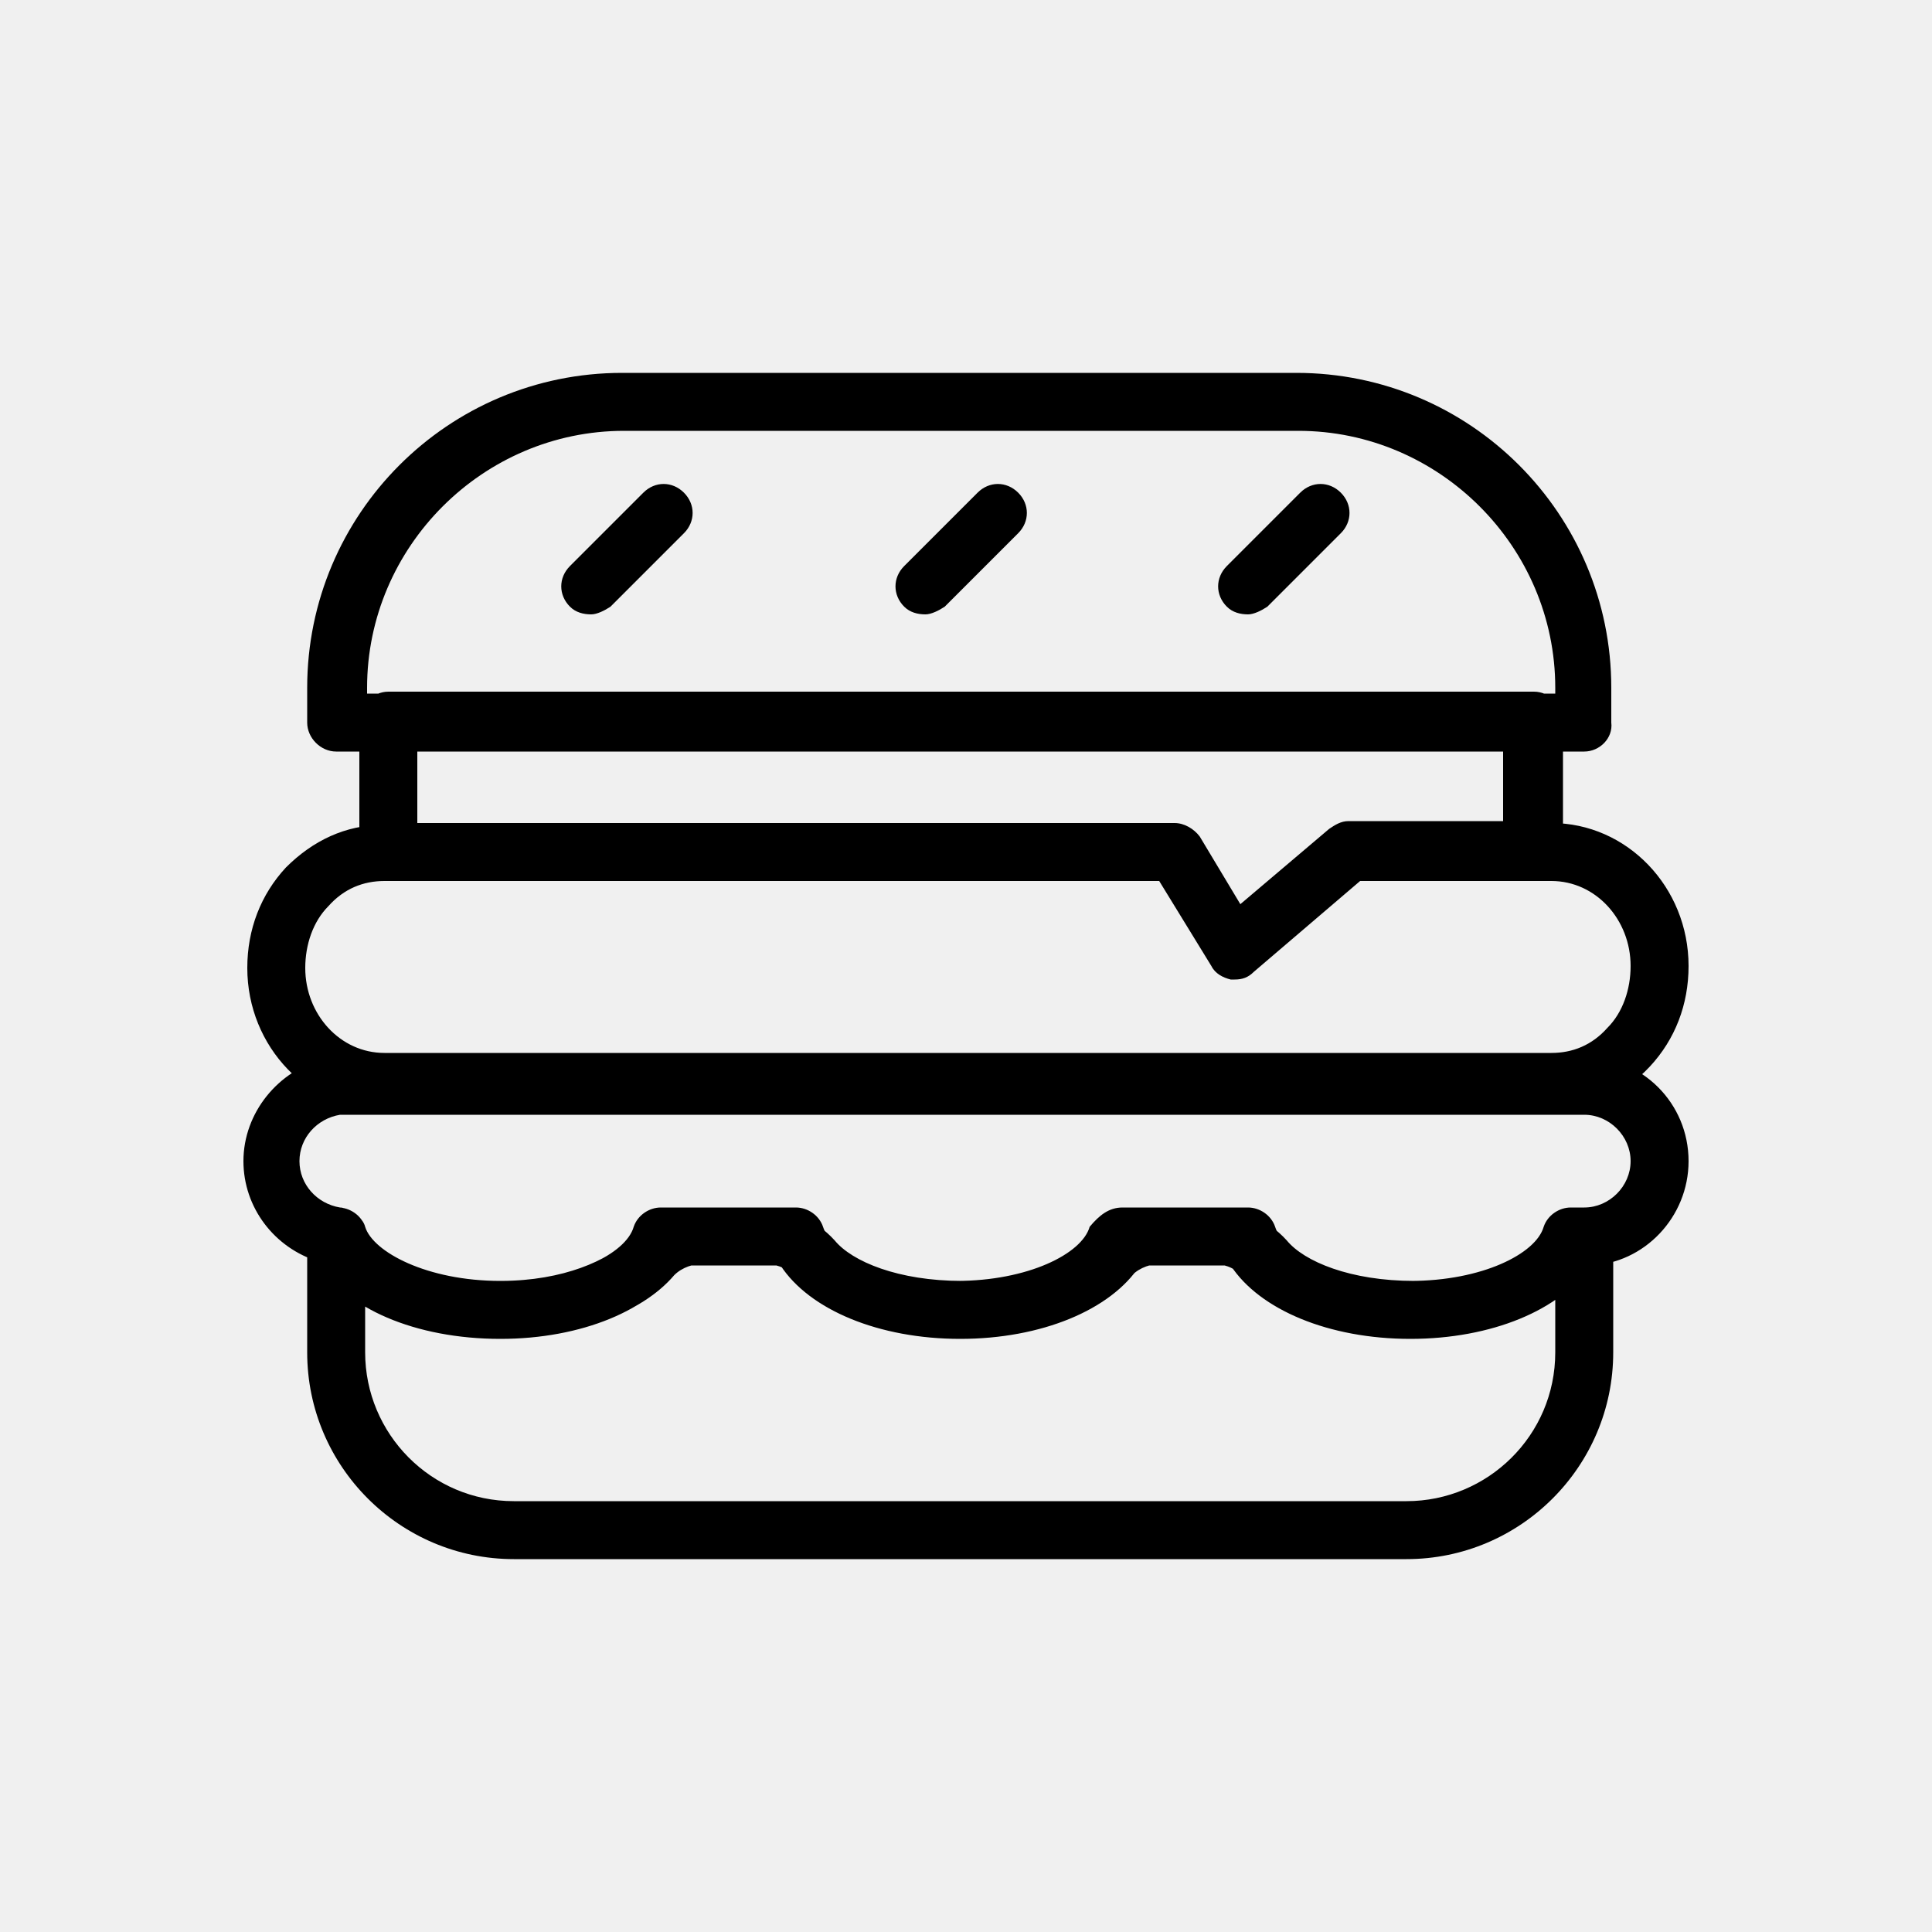
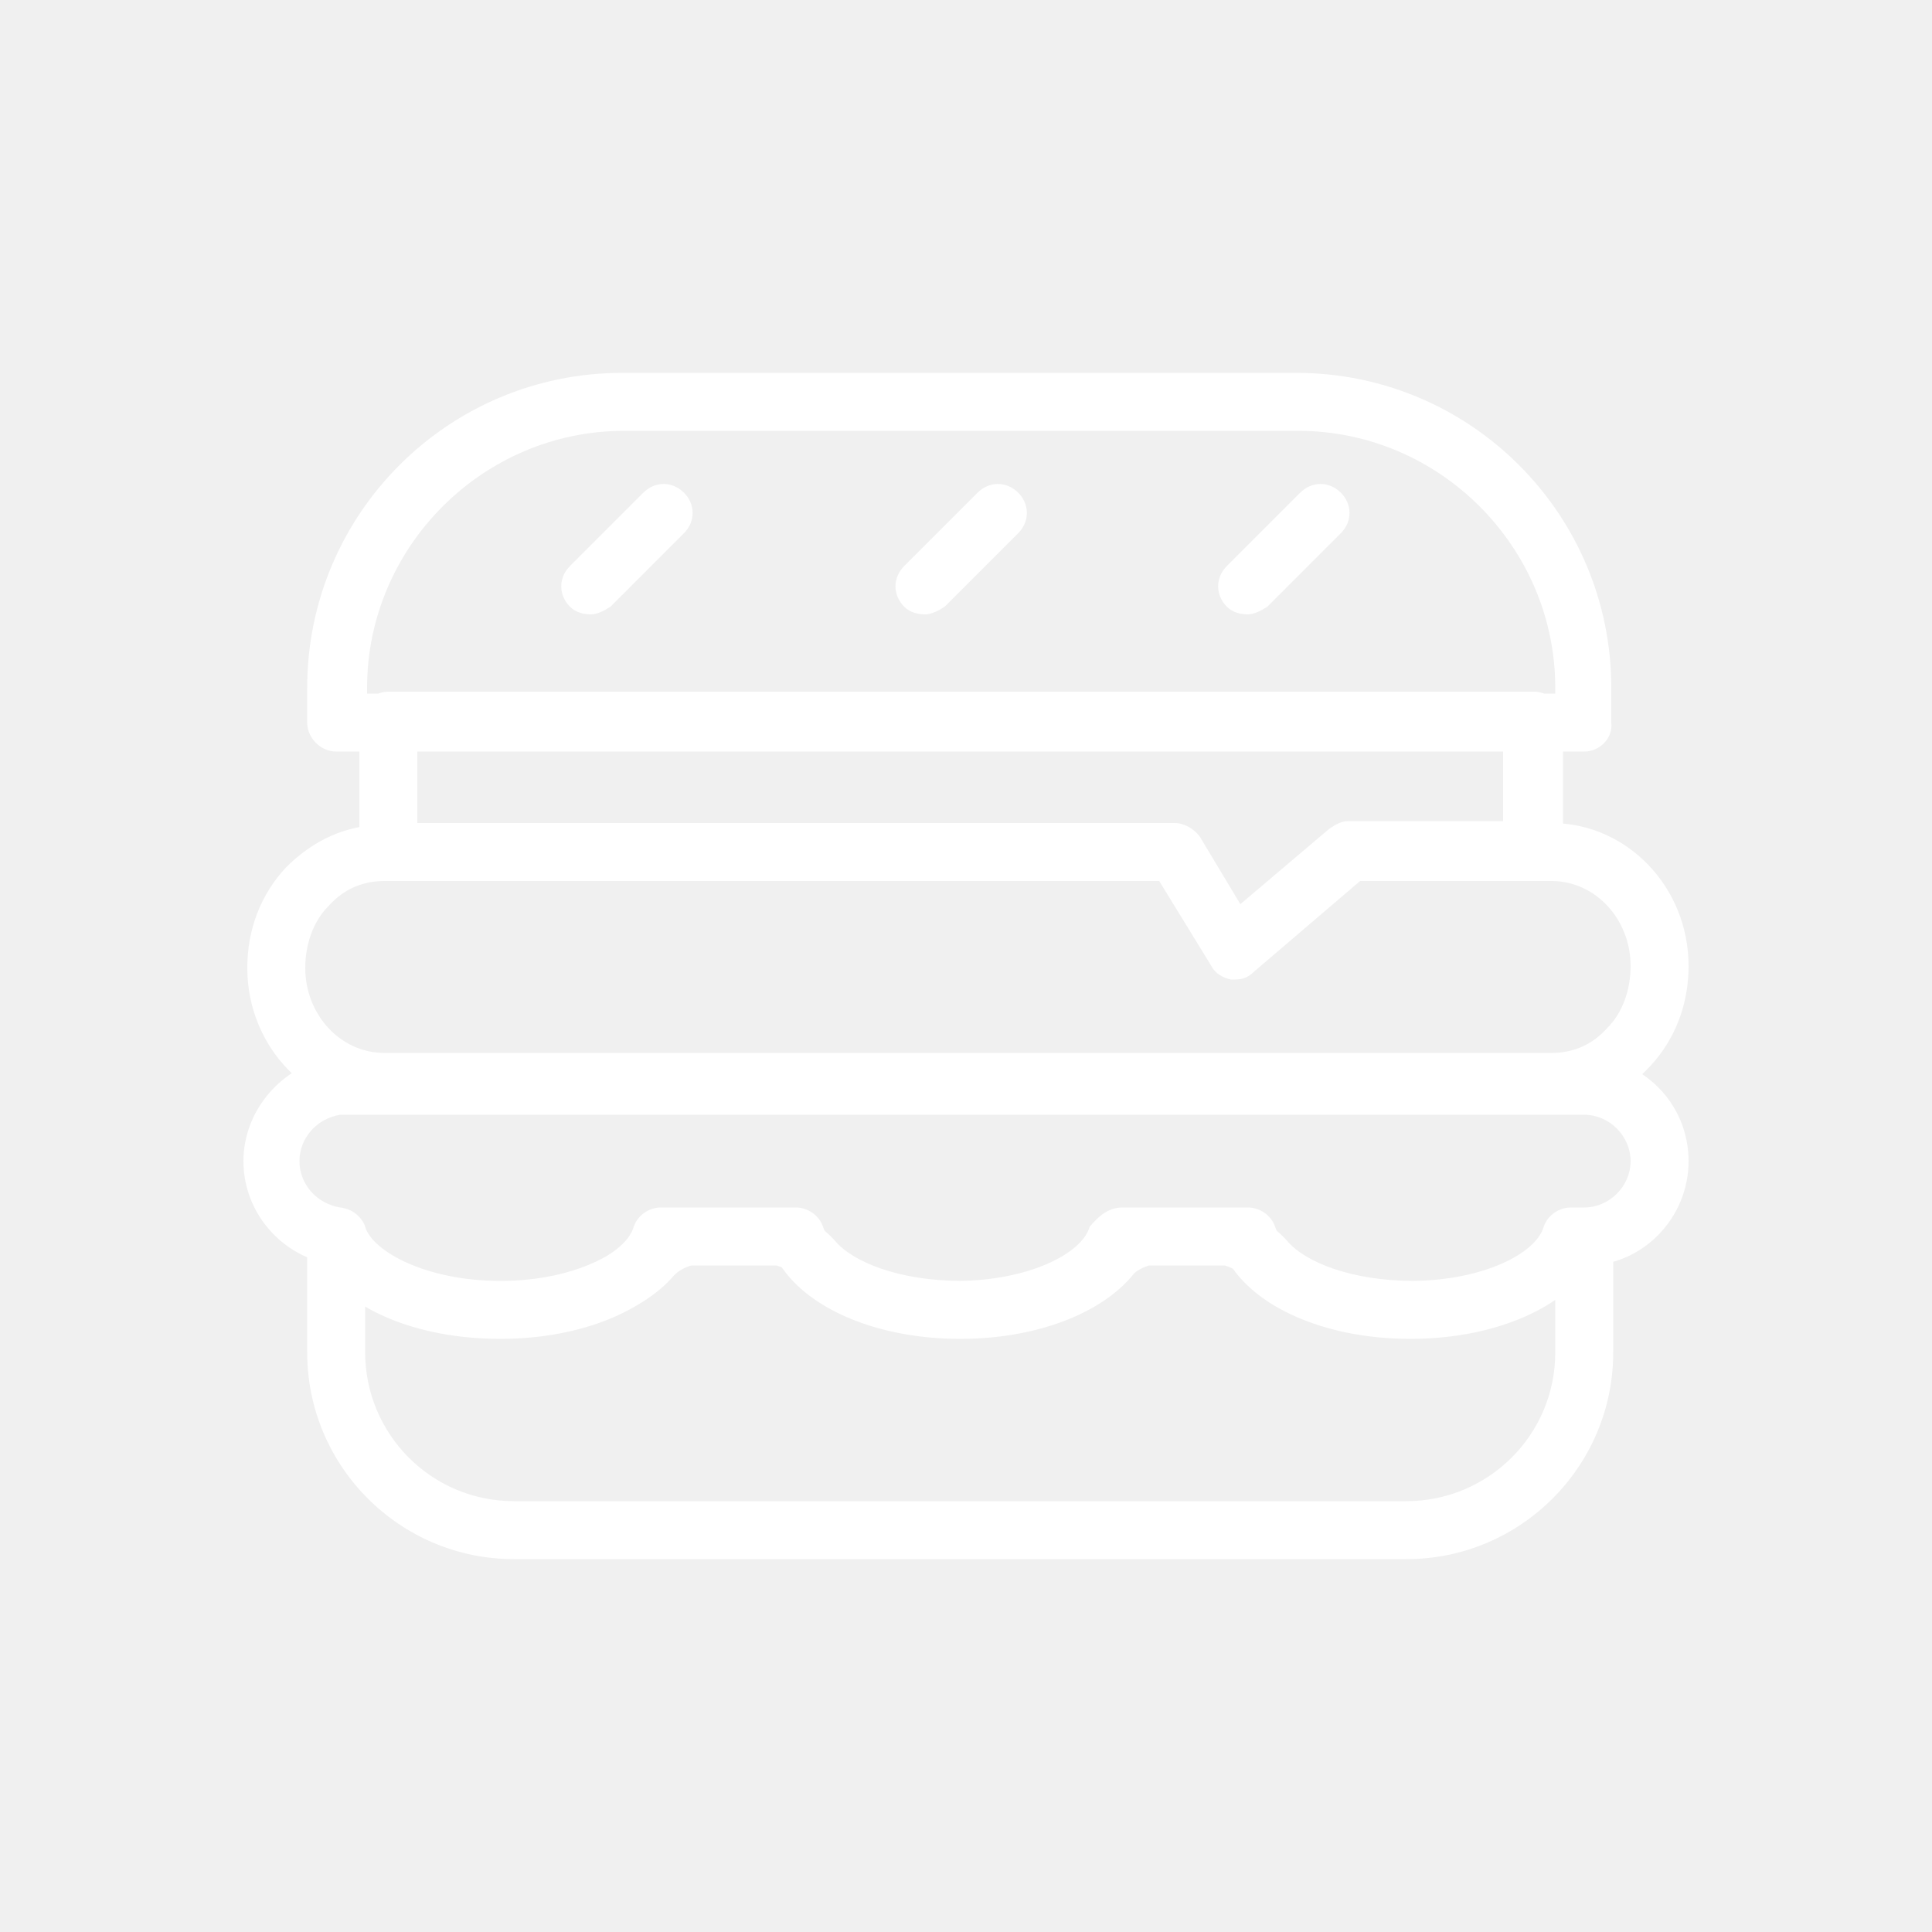
- <svg xmlns="http://www.w3.org/2000/svg" fill="#000000" width="800px" height="800px" viewBox="0 0 100 100" version="1.1" xml:space="preserve">
+ <svg xmlns="http://www.w3.org/2000/svg" fill="#FFF" width="800px" height="800px" viewBox="0 0 100 100" version="1.1" xml:space="preserve">
  <g id="_x31_" />
  <g id="_x32_" />
  <g id="_x33_" />
  <g id="_x34_">
    <path d="M72.8,80.7H26.6c-5.9,0-10.7-4.8-10.7-10.7v-6c0-0.8,0.7-1.5,1.5-1.5h0.1c0.6,0,1.2,0.4,1.4,1c0.4,1.3,3.2,2.8,7,2.8   c3.3,0,5.6-1.1,6.6-2.1c0.9-1.1,2.3-1.7,3.9-1.7h2.9c1.5,0,2.9,0.6,3.9,1.7c0.9,1.1,3.3,2.1,6.6,2.1c3.2,0,5.6-1.1,6.6-2.1   c0.9-1.1,2.3-1.7,3.9-1.7h2.4c1.5,0,2.9,0.6,3.9,1.7c0.9,1.1,3.3,2.1,6.6,2.1c3.7,0,6.5-1.4,6.9-2.8c0.2-0.6,0.8-1,1.4-1H82   c0.8,0,1.5,0.7,1.5,1.5v6C83.5,75.9,78.7,80.7,72.8,80.7z M18.9,67.6V70c0,4.2,3.4,7.7,7.7,7.7h46.2c4.2,0,7.7-3.4,7.7-7.7v-2.8   c-1.8,1.3-4.5,2-7.5,2c-3.7,0-7.1-1.2-8.8-3.2c-0.3-0.4-0.9-0.6-1.6-0.6h-2.4c-0.6,0-1.2,0.2-1.6,0.6c-1.7,2-5.1,3.2-8.8,3.2   c-3.7,0-7.1-1.2-8.8-3.2c-0.3-0.4-0.9-0.6-1.6-0.6h-2.9c-0.6,0-1.2,0.2-1.6,0.6c-1.7,2-5.1,3.2-8.8,3.2   C23.2,69.3,20.8,68.7,18.9,67.6z M80.3,57.5H19.9c-3.9,0-7.1-3.3-7.1-7.4c0-2,0.7-3.8,2-5.2c1.4-1.4,3.1-2.2,5-2.2h41   c0.5,0,1,0.3,1.3,0.7l2.1,3.5l4.6-3.9c0.3-0.2,0.6-0.4,1-0.4h10.5c3.9,0,7.1,3.3,7.1,7.4c0,2-0.7,3.8-2,5.2   C84,56.7,82.2,57.5,80.3,57.5z M19.9,45.6c-1.1,0-2.1,0.4-2.9,1.3c-0.8,0.8-1.2,2-1.2,3.2c0,2.4,1.8,4.4,4.1,4.4h60.4   c1.1,0,2.1-0.4,2.9-1.3c0.8-0.8,1.2-2,1.2-3.2c0-2.4-1.8-4.4-4.1-4.4h-9.9l-5.5,4.7c-0.3,0.3-0.8,0.4-1.2,0.3   c-0.4-0.1-0.8-0.3-1-0.7L60,45.6H19.9z M63.9,50.7c-0.1,0-0.2,0-0.2,0c-0.4-0.1-0.8-0.3-1-0.7L60,45.6H20.1c-0.8,0-1.5-0.7-1.5-1.5   v-6.8c0-0.8,0.7-1.5,1.5-1.5h59.3c0.8,0,1.5,0.7,1.5,1.5v6.8c0,0.8-0.7,1.5-1.5,1.5h-9l-5.5,4.7C64.6,50.6,64.3,50.7,63.9,50.7z    M21.6,42.6h39.2c0.5,0,1,0.3,1.3,0.7l2.1,3.5l4.6-3.9c0.3-0.2,0.6-0.4,1-0.4h8v-3.8H21.6V42.6z M61.9,41.3 M73,69.3   c-4.2,0-7.8-1.5-9.3-3.8H59c-1.5,2.3-5.1,3.8-9.3,3.8c-4.2,0-7.8-1.5-9.3-3.8h-5.2c-1.5,2.3-5.1,3.8-9.3,3.8c-4.4,0-8.1-1.6-9.4-4   c-2.3-0.7-3.9-2.8-3.9-5.2c0-2.5,1.8-4.7,4.2-5.3c0.2-0.1,0.4-0.1,0.6-0.1H82c3,0,5.4,2.4,5.4,5.4c0,2.9-2.3,5.3-5.1,5.4   C80.8,67.8,77.2,69.3,73,69.3z M58.1,62.5h6.5c0.6,0,1.2,0.4,1.4,1c0.4,1.3,3.2,2.8,7,2.8c3.7,0,6.5-1.4,6.9-2.8   c0.2-0.6,0.8-1,1.4-1H82c1.3,0,2.4-1.1,2.4-2.4c0-1.3-1.1-2.4-2.4-2.4H17.8c-0.1,0-0.1,0-0.2,0c-1.2,0.2-2.1,1.2-2.1,2.4   s0.9,2.2,2.1,2.4c0.2,0,0.3,0.1,0.4,0.1c0.4,0.2,0.8,0.5,0.9,0.9c0.4,1.3,3.2,2.8,7,2.8c3.7,0,6.5-1.4,6.9-2.8c0.2-0.6,0.8-1,1.4-1   h7c0.6,0,1.2,0.4,1.4,1c0.4,1.3,3.2,2.8,6.9,2.8c3.7,0,6.5-1.4,6.9-2.8C56.9,62.9,57.4,62.5,58.1,62.5z M82,38.9H17.4   c-0.8,0-1.5-0.7-1.5-1.5v-1.8c0-9,7.3-16.3,16.3-16.3h34.9c9,0,16.3,7.3,16.3,16.3v1.8C83.5,38.2,82.8,38.9,82,38.9z M18.9,35.9   h61.6v-0.3c0-7.3-6-13.3-13.3-13.3H32.3c-7.3,0-13.3,6-13.3,13.3V35.9z M31.6,31.4l3.8-3.8c0.6-0.6,0.6-1.5,0-2.1   c-0.6-0.6-1.5-0.6-2.1,0l-3.8,3.8c-0.6,0.6-0.6,1.5,0,2.1c0.3,0.3,0.7,0.4,1.1,0.4C30.9,31.8,31.3,31.6,31.6,31.4z M48.9,31.4   l3.8-3.8c0.6-0.6,0.6-1.5,0-2.1c-0.6-0.6-1.5-0.6-2.1,0l-3.8,3.8c-0.6,0.6-0.6,1.5,0,2.1c0.3,0.3,0.7,0.4,1.1,0.4   C48.2,31.8,48.6,31.6,48.9,31.4z M65.6,31.4l3.8-3.8c0.6-0.6,0.6-1.5,0-2.1c-0.6-0.6-1.5-0.6-2.1,0l-3.8,3.8   c-0.6,0.6-0.6,1.5,0,2.1c0.3,0.3,0.7,0.4,1.1,0.4C64.9,31.8,65.3,31.6,65.6,31.4z" />
  </g>
  <g id="_x35_" />
  <g id="_x36_" />
  <g id="_x37_" />
  <g id="_x38_" />
  <g id="_x39_" />
  <g id="_x31_0" />
  <g id="_x31_1" />
  <g id="_x31_2" />
  <g id="_x31_3" />
  <g id="_x31_4" />
  <g id="_x31_5" />
  <g id="_x31_6" />
  <g id="_x31_7" />
  <g id="_x31_8" />
  <g id="_x31_9" />
  <g id="_x32_0" />
  <g id="_x32_1" />
  <g id="_x32_2" />
  <g id="_x32_3" />
  <g id="_x32_4" />
</svg>
